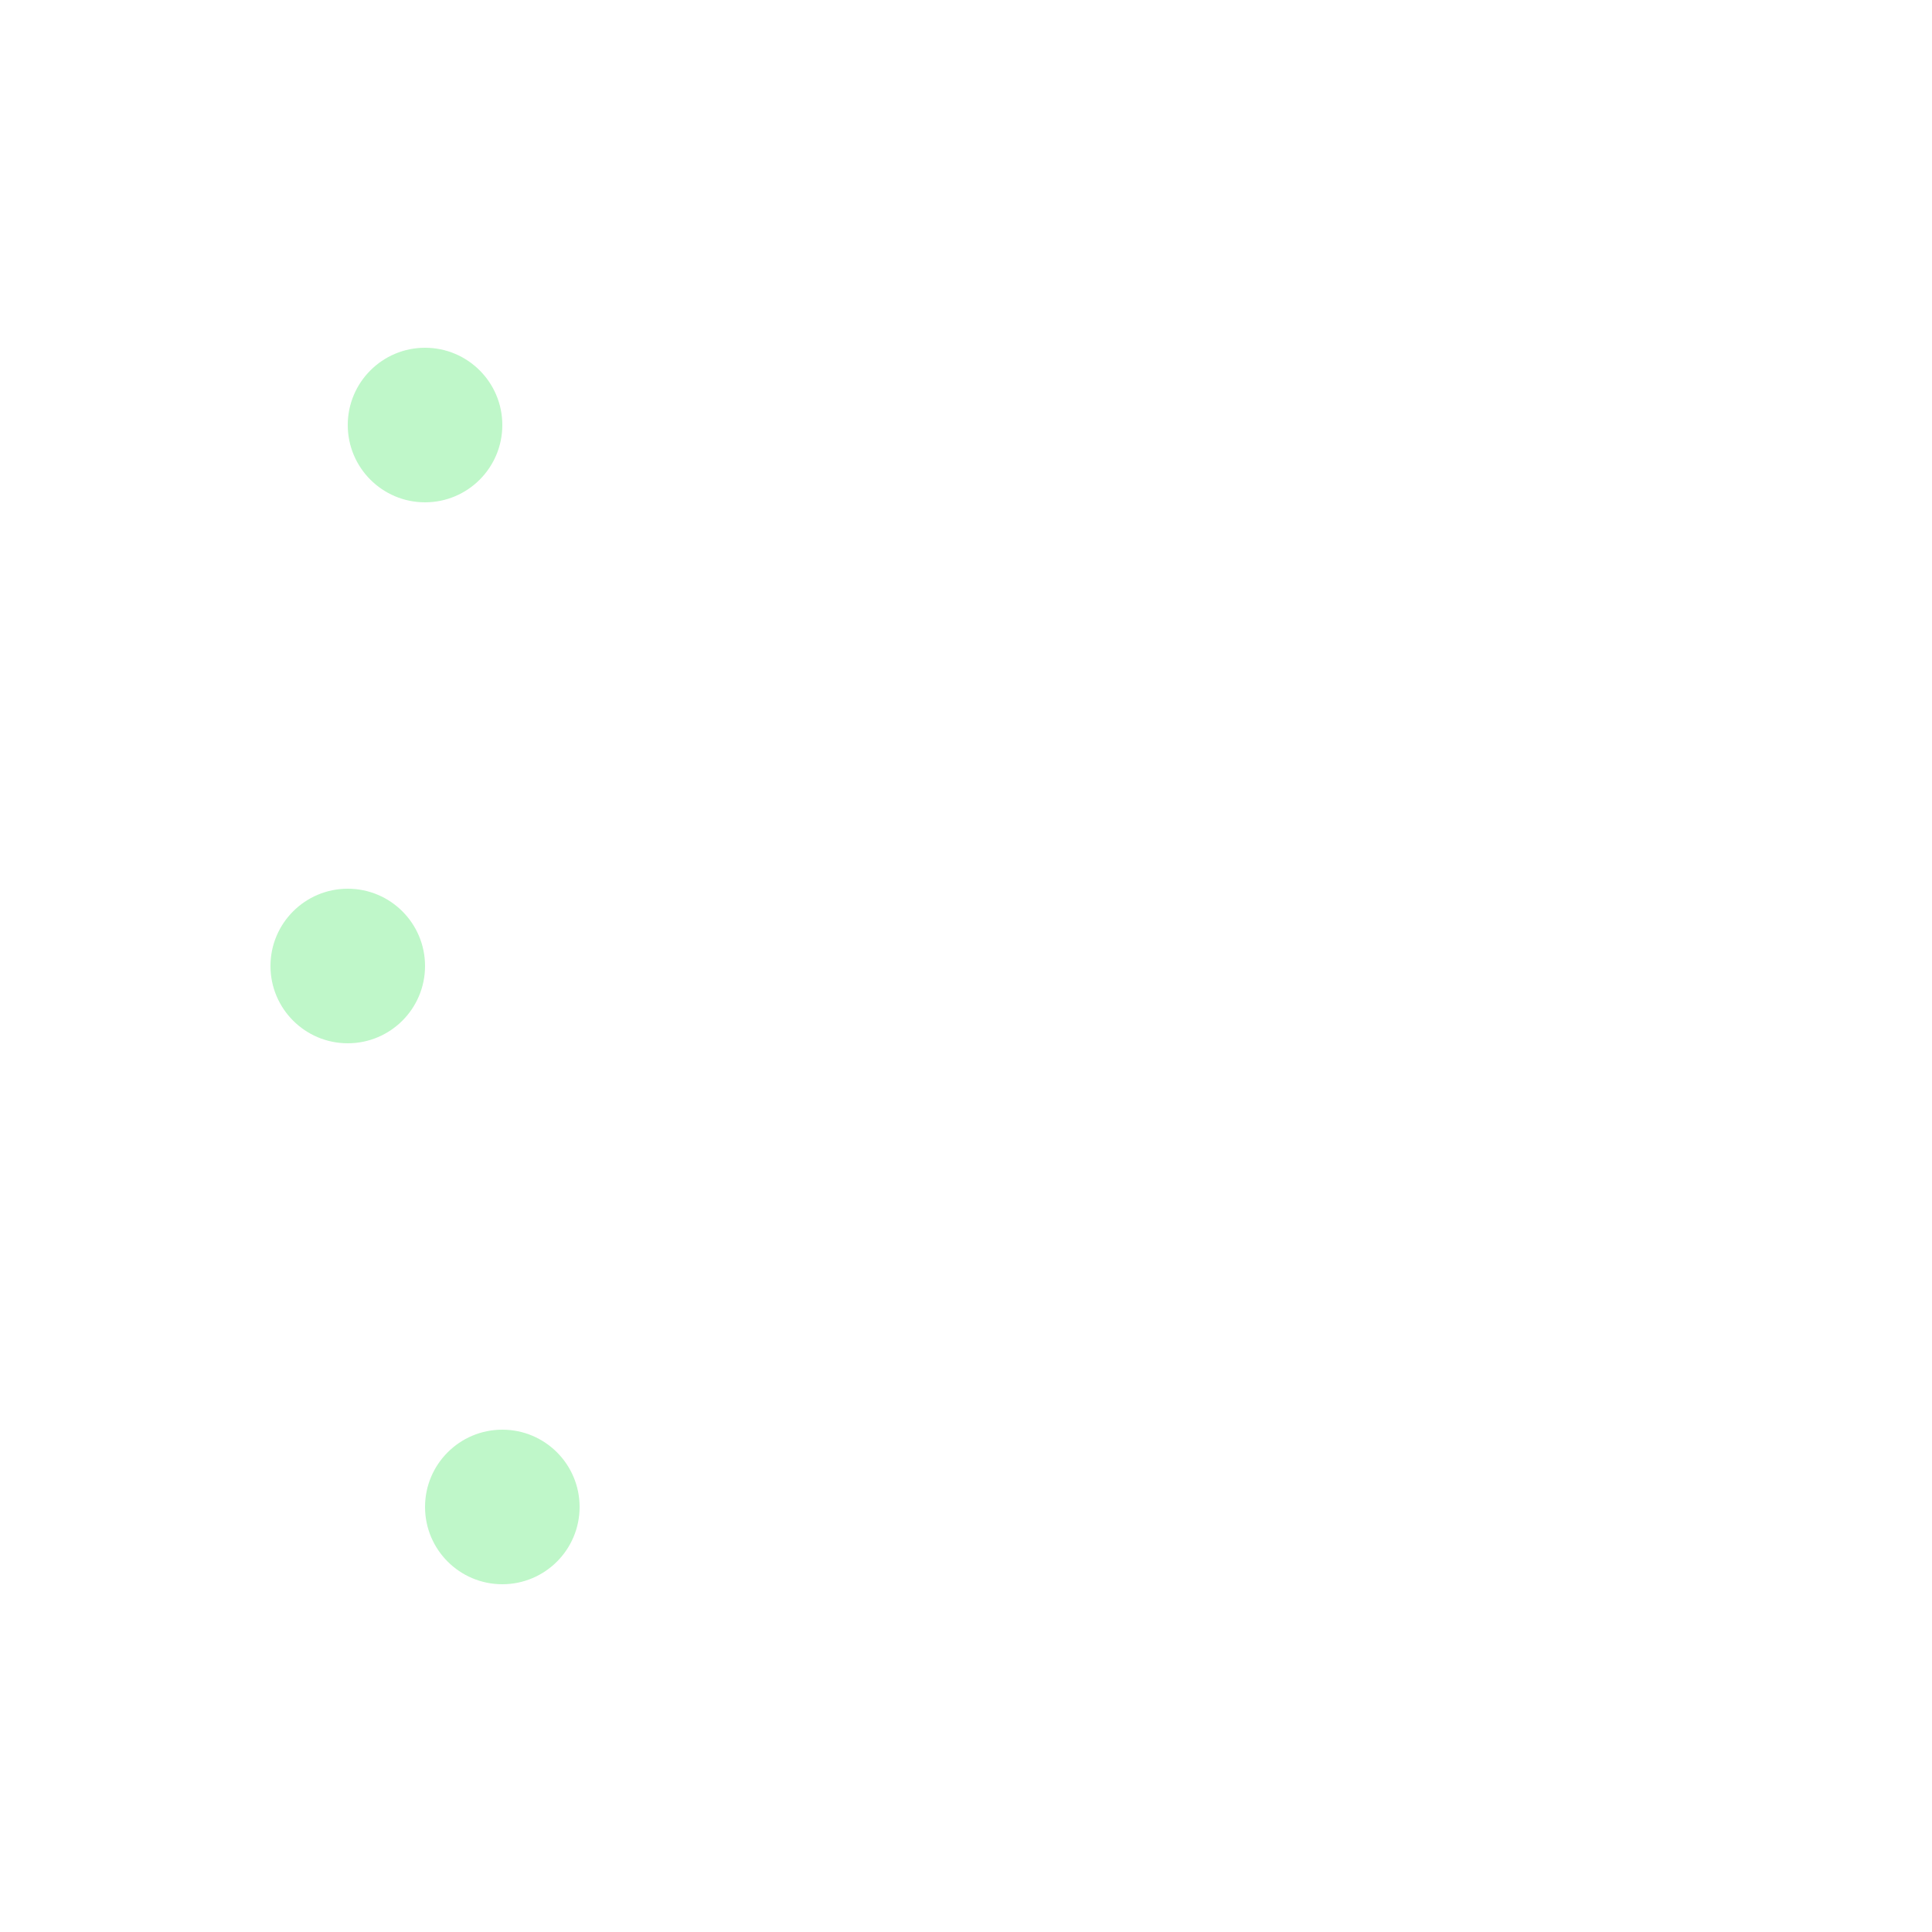
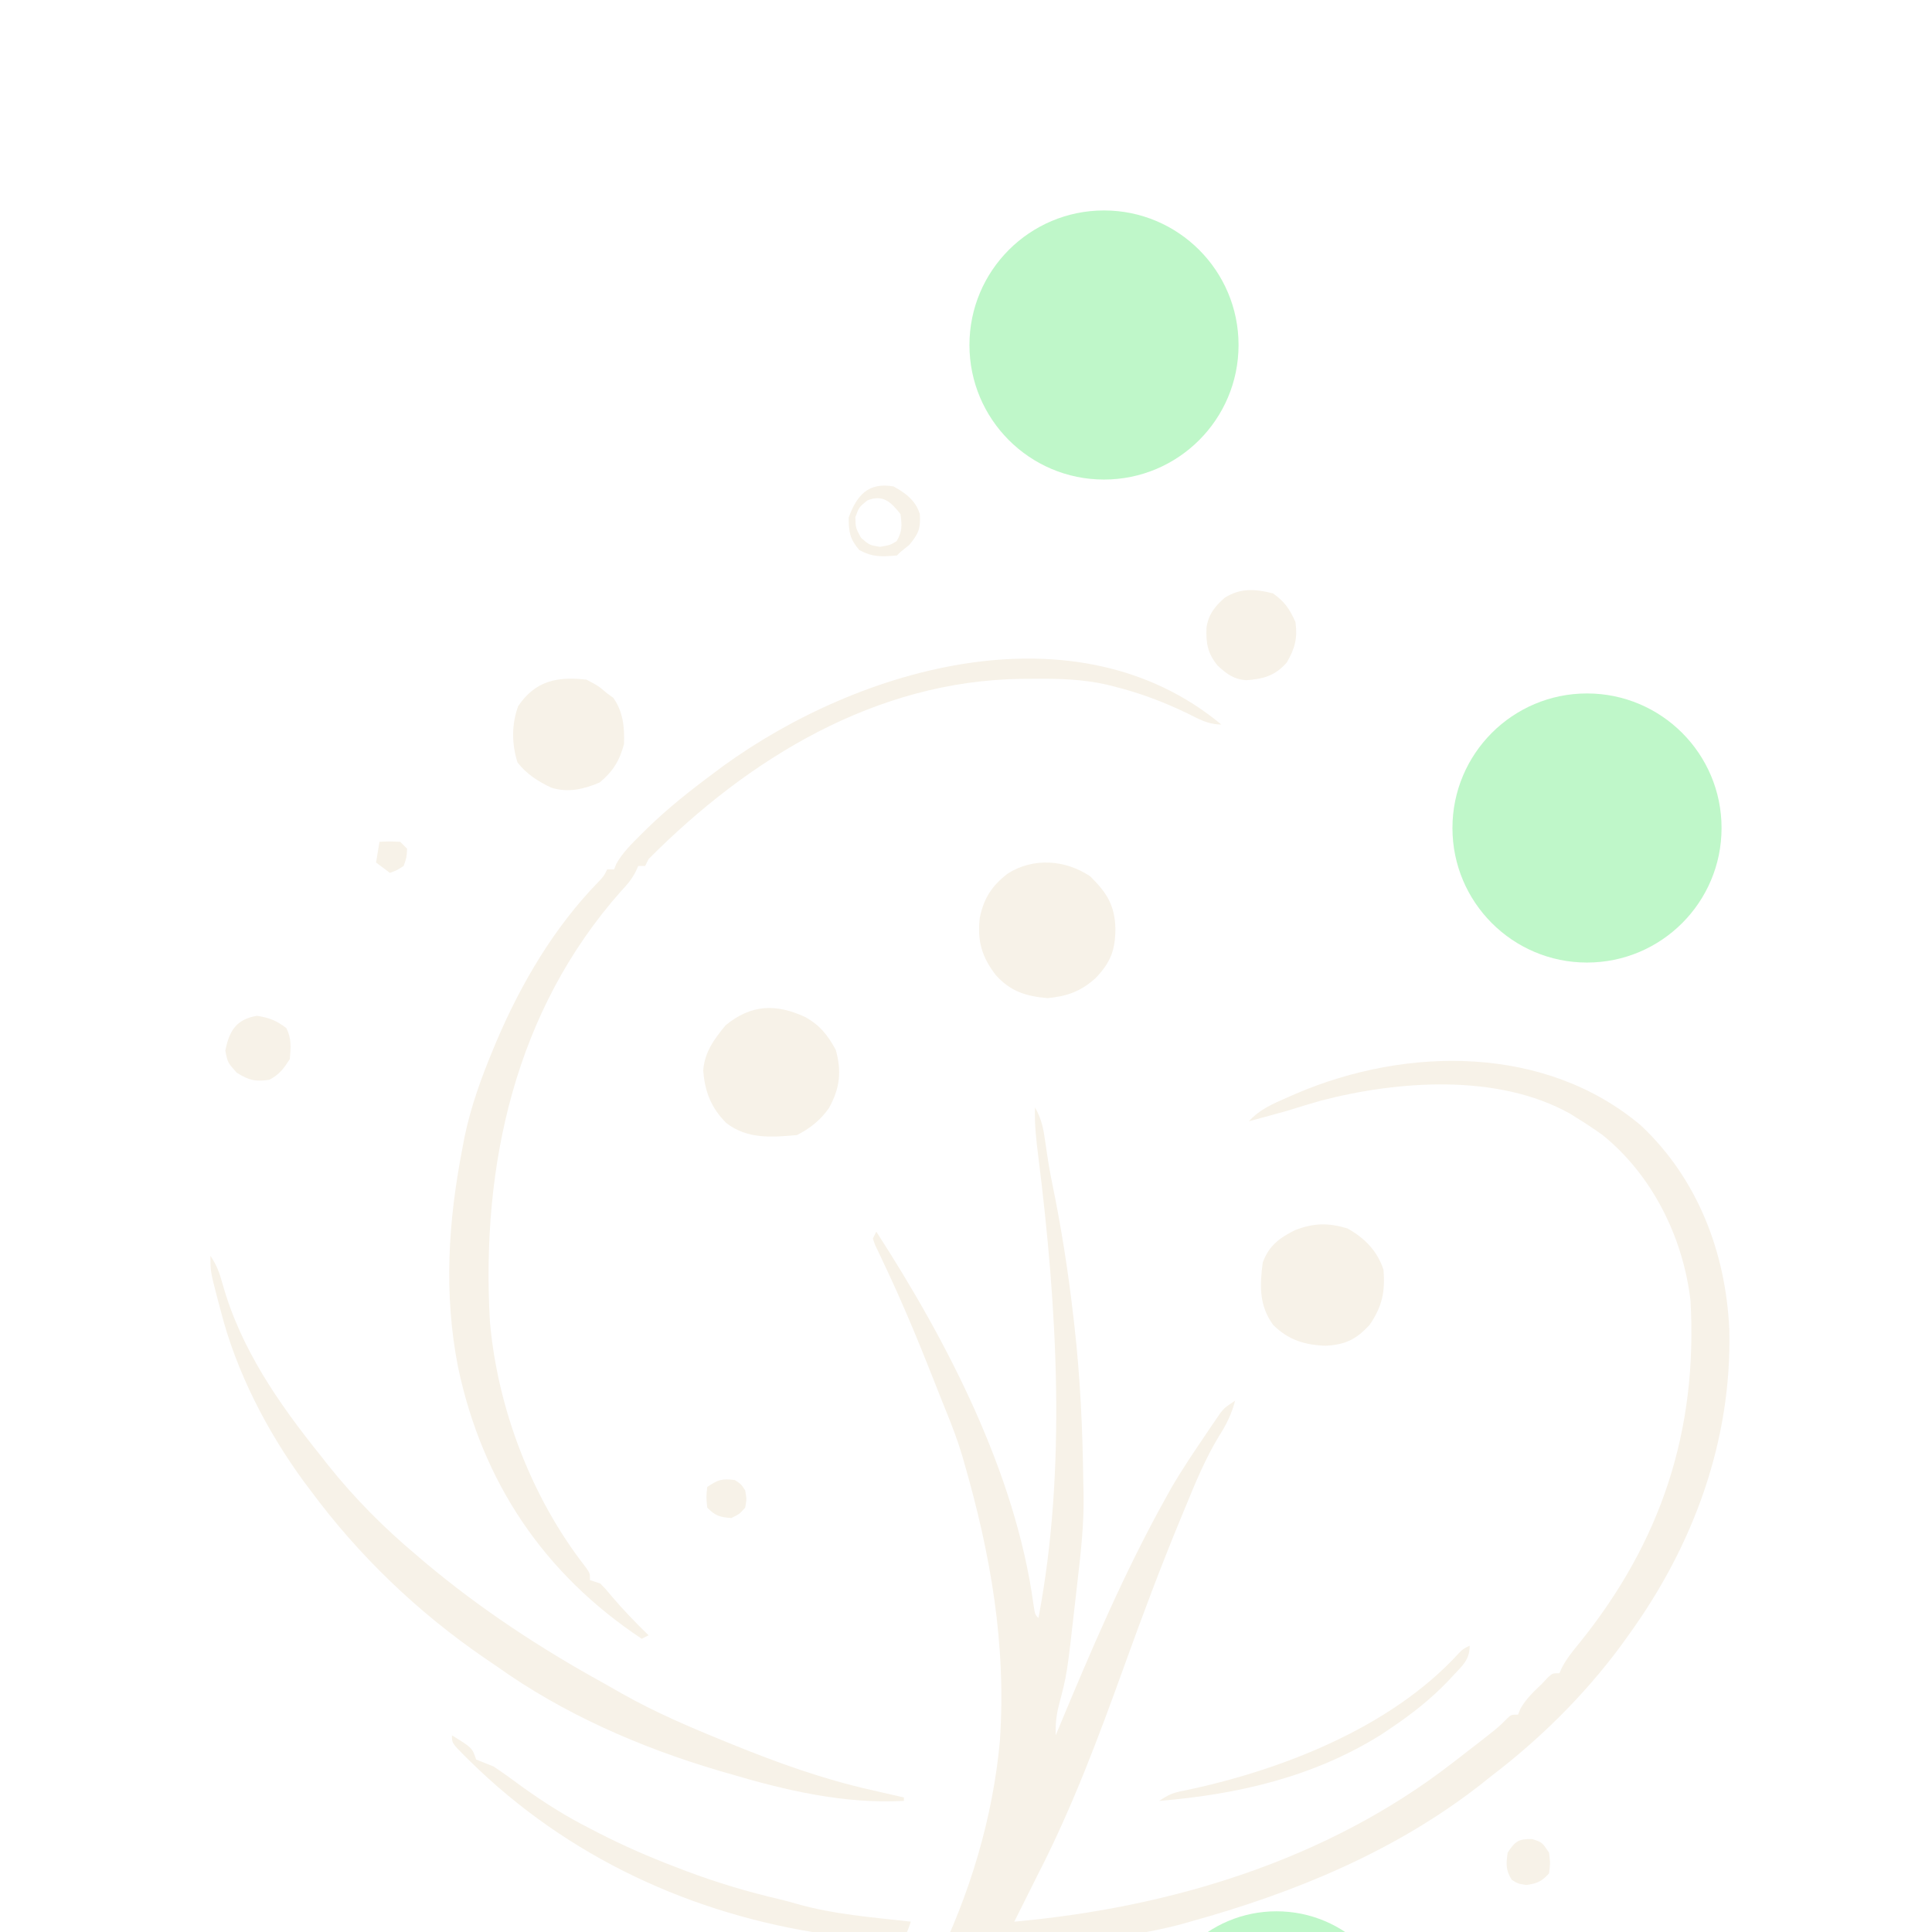
- <svg xmlns="http://www.w3.org/2000/svg" viewBox="0 0 100 100" role="img" aria-labelledby="loreai-dark-title loreai-dark-desc">
-   <g transform="translate(12.5 8) scale(1.5)">
+ <svg xmlns="http://www.w3.org/2000/svg" viewBox="-3 -3 56 56" role="img" aria-labelledby="loreai-dark-title loreai-dark-desc">
+   <g transform="translate(0 8) scale(0.1)">
    <path d="M0 0 C3.503 1.924 6.408 4.078 7.617 8.004 C7.885 12.149 7.28 13.663 4.562 16.938 C3.717 17.618 2.871 18.299 2 19 C1.67 19.33 1.34 19.66 1 20 C-3.474 20.373 -5.954 20.556 -9.938 18.438 C-12.668 15.21 -13 13.207 -13 9 C-10.612 2.463 -7.255 -1.28 0 0 Z M-7.625 4.062 C-10 6 -10 6 -11.062 8.875 C-11 12 -11 12 -9.438 14.875 C-7 17 -7 17 -3.938 17.5 C-1 17 -1 17 0.875 15.875 C2.555 13.076 2.457 11.202 2 8 C-0.77 4.466 -3.114 2.236 -7.625 4.062 Z " fill="#f7f2e8" transform="translate(229,31)" />
    <path d="M0 0 C3.441 2.489 4.754 4.458 6.5 8.312 C7.136 13.001 6.342 15.934 4 20 C0.616 23.881 -2.801 24.816 -7.785 25.164 C-11.412 24.895 -13.354 23.394 -16 21 C-18.967 17.439 -19.476 14.426 -19.289 9.926 C-18.708 6.055 -16.877 3.767 -14 1.25 C-9.386 -1.634 -5.111 -1.294 0 0 Z " fill="#f7f2e8" transform="translate(339,62)" />
    <path d="M0 0 C-3.854 0 -6.505 -1.574 -9.875 -3.25 C-16.733 -6.55 -23.599 -9.148 -31 -11 C-31.708 -11.178 -32.416 -11.356 -33.145 -11.54 C-40.196 -13.147 -47.038 -13.309 -54.25 -13.25 C-55.449 -13.243 -56.649 -13.235 -57.884 -13.227 C-100.03 -12.715 -136.919 9.717 -166 39 C-166.165 39.33 -166.165 39.33 -167 41 C-167.66 41 -168.32 41 -169 41 C-169.269 41.593 -169.539 42.186 -169.816 42.797 C-171 45 -172.217 46.45 -173.938 48.25 C-204.728 82.937 -214.56 127.795 -212 173 C-209.835 198.132 -199.918 224.211 -184.301 244.172 C-183 246 -183 246 -183 248 C-182.01 248.33 -181.02 248.66 -180 249 C-178.422 250.602 -178.422 250.602 -176.75 252.625 C-173.359 256.631 -169.761 260.342 -166 264 C-166.66 264.33 -167.32 264.66 -168 265 C-196.374 246.155 -214.232 219.575 -221.25 186.188 C-225.411 164.907 -224.092 144.167 -220 123 C-219.785 121.858 -219.569 120.716 -219.348 119.539 C-217.498 110.673 -214.479 102.334 -211 94 C-210.694 93.265 -210.387 92.53 -210.071 91.773 C-202.936 75.02 -193.342 58.742 -180.574 45.645 C-179 44 -179 44 -178 42 C-177.34 42 -176.68 42 -176 42 C-175.789 41.465 -175.577 40.93 -175.359 40.379 C-173.478 37.087 -170.924 34.585 -168.25 31.938 C-167.964 31.653 -167.964 31.653 -166.514 30.212 C-160.419 24.267 -153.838 19.059 -147 14 C-146.569 13.677 -146.569 13.677 -144.387 12.043 C-104.602 -16.803 -41.936 -34.782 0 0 Z " fill="#f7f2e8" transform="translate(324,100)" />
    <path d="M0 0 C3.438 1.812 3.438 1.812 6 4 C6.577 4.412 7.155 4.825 7.75 5.25 C10.627 9.278 11.04 13.839 10.875 18.625 C9.626 23.442 7.649 26.634 3.812 29.812 C-0.804 31.762 -5.323 32.839 -10.219 31.305 C-14.07 29.48 -17.348 27.395 -20 24 C-21.71 18.559 -21.731 13.04 -19.812 7.688 C-14.818 0.281 -8.442 -0.973 0 0 Z " fill="#f7f2e8" transform="translate(140,87)" />
    <path d="M0 0 C2.875 -0.125 2.875 -0.125 6 0 C6.66 0.66 7.32 1.32 8 2 C7.875 4.5 7.875 4.5 7 7 C4.938 8.312 4.938 8.312 3 9 C1.68 8.01 0.36 7.02 -1 6 C-0.67 4.02 -0.34 2.04 0 0 Z " fill="#f7f2e8" transform="translate(80,134)" />
    <path d="M0 0 C2.102 0.664 2.102 0.664 4.227 3.289 C5.255 7.257 5.217 9.722 4.102 13.664 C2.297 15.902 1.003 16.499 -1.801 17.012 C-3.978 17.17 -5.765 17.137 -7.898 16.664 C-10.273 14.472 -11.444 12.603 -12.836 9.727 C-12.935 6.471 -11.562 4.397 -9.898 1.664 C-6.155 -0.832 -4.319 -0.605 0 0 Z " fill="#f7f2e8" transform="translate(406.8984,134.3359)" />
    <path d="M0 0 C4.808 4.762 7.129 8.343 7.312 15.25 C7.239 21.441 5.945 24.898 1.609 29.465 C-2.683 33.361 -6.691 34.786 -12.375 35.312 C-18.605 34.775 -23.126 33.37 -27.375 28.625 C-31.442 23.331 -32.77 18.717 -32 12 C-30.83 6.332 -28.47 2.713 -23.883 -0.809 C-16.447 -5.514 -7.195 -4.797 0 0 Z " fill="#f7f2e8" transform="translate(286,144)" />
    <path d="M0 0 C4.288 2.361 6.62 5.275 8.938 9.562 C10.708 15.908 10.1 20.741 6.969 26.422 C4.546 29.879 1.474 32.357 -2.312 34.25 C-9.678 34.927 -16.659 35.458 -22.762 30.793 C-27.146 26.431 -29.036 21.679 -29.477 15.52 C-29.093 10.22 -26.285 6.433 -23 2.438 C-15.534 -3.639 -8.513 -3.877 0 0 Z " fill="#f7f2e8" transform="translate(203.3125,184.75)" />
    <path d="M0 0 C3.599 0.578 5.623 1.362 8.5 3.562 C10.05 6.663 9.79 9.141 9.5 12.562 C7.704 15.316 6.447 17.089 3.5 18.562 C-0.636 19.127 -2.26 18.709 -5.875 16.5 C-8.5 13.562 -8.5 13.562 -9.188 10.125 C-8.1 4.489 -6.075 0.976 0 0 Z " fill="#f7f2e8" transform="translate(44.5,184.4375)" />
    <path d="M0 0 C16.421 15.432 24.579 36.813 25.59 59.078 C26.402 91.377 15.146 121.797 -3.656 147.754 C-4.419 148.815 -5.183 149.876 -5.969 150.969 C-16.53 165.208 -29.539 178.052 -43.656 188.754 C-44.524 189.45 -45.391 190.146 -46.285 190.863 C-71.118 210.342 -100.47 222.389 -130.656 230.754 C-131.748 231.062 -132.84 231.37 -133.965 231.688 C-151.038 236.063 -169.099 237.153 -186.656 237.754 C-186.922 238.308 -187.187 238.863 -187.461 239.434 C-191.834 247.922 -197.537 255.467 -203.656 262.754 C-203.881 263.024 -203.881 263.024 -205.021 264.392 C-217.846 279.757 -232.414 295.7 -250.656 304.754 C-251.316 304.424 -251.976 304.094 -252.656 303.754 C-251.666 303.424 -250.676 303.094 -249.656 302.754 C-249.656 302.094 -249.656 301.434 -249.656 300.754 C-248.152 299.273 -248.152 299.273 -246.094 297.566 C-212.38 268.761 -189.86 222.388 -185.839 178.448 C-183.936 150.443 -188.491 124.355 -196.219 97.566 C-196.404 96.92 -196.59 96.274 -196.781 95.608 C-198.125 91.109 -199.793 86.782 -201.565 82.434 C-202.695 79.659 -203.791 76.872 -204.883 74.082 C-209.491 62.383 -214.278 50.835 -219.696 39.483 C-220.099 38.625 -220.502 37.767 -220.918 36.883 C-221.279 36.131 -221.639 35.379 -222.01 34.604 C-222.224 33.993 -222.437 33.383 -222.656 32.754 C-222.326 32.094 -221.996 31.434 -221.656 30.754 C-201.093 62.561 -181.346 100.65 -176.125 138.617 C-175.656 141.754 -175.656 141.754 -174.656 142.754 C-166.429 99.515 -169.257 52.454 -174.691 9.045 C-175.29 4.25 -175.839 -0.4 -175.656 -5.246 C-173.726 -1.917 -173.168 1.083 -172.656 4.879 C-172.098 8.779 -171.521 12.646 -170.719 16.504 C-168.054 29.403 -166.02 42.358 -164.531 55.441 C-164.446 56.183 -164.36 56.925 -164.272 57.689 C-162.524 73.037 -161.835 88.307 -161.656 103.754 C-161.63 104.703 -161.604 105.652 -161.577 106.629 C-161.421 114.964 -162.293 123.116 -163.255 131.381 C-163.531 133.749 -163.795 136.119 -164.059 138.488 C-166.377 159.068 -166.377 159.068 -168.781 168.191 C-169.541 171.284 -169.732 173.616 -169.656 176.754 C-169.386 176.102 -169.115 175.451 -168.837 174.78 C-159.365 152.02 -149.68 129.305 -137.656 107.754 C-137.161 106.866 -136.666 105.978 -136.156 105.062 C-133.008 99.634 -129.489 94.446 -125.969 89.254 C-125.493 88.546 -125.016 87.838 -124.526 87.109 C-124.298 86.777 -124.298 86.777 -123.145 85.098 C-122.738 84.501 -122.331 83.905 -121.911 83.291 C-120.656 81.754 -120.656 81.754 -117.656 79.754 C-118.679 83.641 -120.198 86.717 -122.348 90.066 C-126.272 96.529 -129.107 103.405 -131.969 110.379 C-132.54 111.758 -133.112 113.137 -133.684 114.515 C-139.397 128.347 -144.624 142.346 -149.703 156.422 C-157.088 176.881 -164.713 197.379 -174.656 216.754 C-175.932 219.293 -177.2 221.836 -178.469 224.379 C-179.079 225.6 -179.69 226.822 -180.301 228.043 C-180.748 228.938 -181.195 229.832 -181.656 230.754 C-136.327 226.659 -91.007 212.952 -54.656 184.754 C-54.071 184.303 -53.487 183.852 -52.884 183.388 C-41.425 174.541 -41.425 174.541 -38.875 171.93 C-37.656 170.754 -37.656 170.754 -35.656 170.754 C-35.429 170.197 -35.202 169.64 -34.969 169.066 C-33.289 166.107 -31.115 164.093 -28.656 161.754 C-28.099 161.156 -27.543 160.558 -26.969 159.941 C-25.656 158.754 -25.656 158.754 -23.656 158.754 C-23.402 158.189 -23.148 157.625 -22.887 157.043 C-21.496 154.456 -19.843 152.39 -17.969 150.129 C5.807 120.709 16.461 88.555 14.344 50.754 C12.234 32.517 3.303 14.409 -11.109 2.773 C-13.575 1 -16.072 -0.651 -18.656 -2.246 C-18.968 -2.441 -18.968 -2.441 -20.543 -3.426 C-41.455 -15.129 -70.231 -13.061 -92.637 -7.262 C-95.996 -6.309 -99.325 -5.289 -102.656 -4.246 C-104.779 -3.653 -106.903 -3.069 -109.031 -2.496 C-109.926 -2.254 -110.82 -2.011 -111.742 -1.762 C-112.374 -1.592 -113.005 -1.421 -113.656 -1.246 C-110.414 -4.776 -106.737 -6.281 -102.406 -8.184 C-101.603 -8.537 -100.799 -8.89 -99.972 -9.254 C-67.861 -23.001 -27.638 -23.37 0 0 Z " fill="#f7f2e8" transform="translate(445.6562,216.2461)" />
    <path d="M0 0 C4.999 2.817 8.605 6.441 10.438 11.938 C10.978 18.318 10.084 22.621 6.438 27.938 C2.524 32.215 -0.614 33.685 -6.258 34.008 C-12.332 33.823 -17.173 32.327 -21.562 27.938 C-25.633 22.263 -25.42 16.687 -24.562 9.938 C-22.823 5.072 -19.722 2.748 -15.188 0.5 C-9.741 -1.592 -5.62 -1.676 0 0 Z " fill="#f7f2e8" transform="translate(360.5625,246.0625)" />
    <path d="M0 0 C1.836 2.754 2.627 4.942 3.495 8.089 C8.757 26.975 19.836 42.875 32 58 C32.675 58.861 33.351 59.722 34.047 60.609 C41.793 70.333 50.467 79.026 60 87 C60.761 87.65 61.521 88.299 62.305 88.969 C78.282 102.372 95.613 113.765 113.863 123.816 C115.745 124.859 117.61 125.924 119.473 127 C129.017 132.383 138.987 136.634 149.125 140.75 C149.797 141.024 150.469 141.298 151.161 141.581 C164.321 146.929 177.55 151.696 191.438 154.812 C191.904 154.92 191.904 154.92 194.268 155.467 C196.51 155.984 198.754 156.495 201 157 C201 157.33 201 157.66 201 158 C183.659 158.952 166.511 154.916 150 150 C149.109 149.742 148.218 149.483 147.3 149.217 C124.735 142.577 102.19 132.736 83 119 C81.866 118.227 80.73 117.456 79.594 116.688 C60.158 103.38 42.983 86.934 29 68 C28.367 67.162 27.734 66.324 27.082 65.461 C16.395 50.836 7.467 33.589 3 16 C2.723 14.966 2.446 13.932 2.16 12.867 C0 4.605 0 4.605 0 0 Z " fill="#f7f2e8" transform="translate(31,254)" />
    <path d="M0 0 C1.812 1.188 1.812 1.188 3 3 C3.438 5.5 3.438 5.5 3 8 C1.312 9.875 1.312 9.875 -1 11 C-4.37 10.759 -5.588 10.412 -8 8 C-8.312 5 -8.312 5 -8 2 C-4.767 -0.155 -3.748 -0.469 0 0 Z " fill="#f7f2e8" transform="translate(183,319)" />
    <path d="M0 0 C0 4.092 -2.095 5.783 -4.75 8.625 C-5.244 9.157 -5.739 9.689 -6.248 10.237 C-11.32 15.549 -16.902 19.909 -23 24 C-23.898 24.603 -24.797 25.207 -25.723 25.828 C-45.368 38.096 -67.227 43.119 -90 45 C-87.25 43.167 -86.082 42.656 -82.992 42.062 C-55.08 36.296 -22.976 23.902 -3.234 2.277 C-2 1 -2 1 0 0 Z " fill="#f7f2e8" transform="translate(396,367)" />
    <path d="M0 0 C5.875 3.625 5.875 3.625 7 7 C8.665 7.671 10.332 8.336 12 9 C14.788 10.805 17.446 12.787 20.125 14.75 C26.539 19.359 32.941 23.438 40 27 C40.888 27.459 41.775 27.918 42.69 28.391 C49.836 32.045 57.067 35.199 64.562 38.062 C65.126 38.278 65.126 38.278 67.977 39.371 C76.89 42.72 85.824 45.387 95.091 47.542 C96.735 47.936 98.363 48.39 99.988 48.855 C110.708 51.912 121.955 52.75 133 54 C132.187 56.438 132.187 56.438 131 59 C127.26 60.247 124.199 59.741 120.375 59.25 C119.997 59.202 119.997 59.202 118.083 58.962 C115.72 58.655 113.36 58.332 111 58 C110.3 57.902 109.599 57.804 108.878 57.703 C69.567 51.988 33.5 35.32 5.188 7.438 C4.665 6.925 4.143 6.412 3.604 5.883 C0 2.246 0 2.246 0 0 Z " fill="#f7f2e8" transform="translate(101,393)" />
    <path d="M0 0 C2.875 0.938 2.875 0.938 4.875 3.938 C5.25 6.938 5.25 6.938 4.875 9.938 C2.758 12.29 1.435 12.856 -1.688 13.312 C-4.125 12.938 -4.125 12.938 -5.938 11.812 C-7.703 9.024 -7.587 7.17 -7.125 3.938 C-4.919 0.628 -4.019 -0.08 0 0 Z " fill="#f7f2e8" transform="translate(414.125,423.0625)" />
    <path d="M0 0 C2.875 -0.125 2.875 -0.125 6 0 C6.66 0.66 7.32 1.32 8 2 C7.625 5.125 7.625 5.125 7 8 C4.688 8.688 4.688 8.688 2 9 C0.125 7.938 0.125 7.938 -1 6 C-0.688 2.812 -0.688 2.812 0 0 Z " fill="#f7f2e8" transform="translate(362,454)" />
    <path d="M0 0 C1.65 0.33 3.3 0.66 5 1 C5 2.32 5 3.64 5 5 C4.34 5.33 4.34 5.33 1 7 C0.34 6.34 -0.32 5.68 -1 5 C-0.625 2.375 -0.625 2.375 0 0 Z " fill="#f7f2e8" transform="translate(331,471)" />
  </g>
  <g fill="#bff7c9">
-     <circle cx="22" cy="22" r="4" />
-     <circle cx="18" cy="50" r="4" />
-     <circle cx="26" cy="78" r="4" />
+     <circle cx="29" cy="7" r="3.9" />
+     <circle cx="43" cy="21" r="3.9" />
+     <circle cx="34" cy="56" r="3.6" />
  </g>
</svg>
